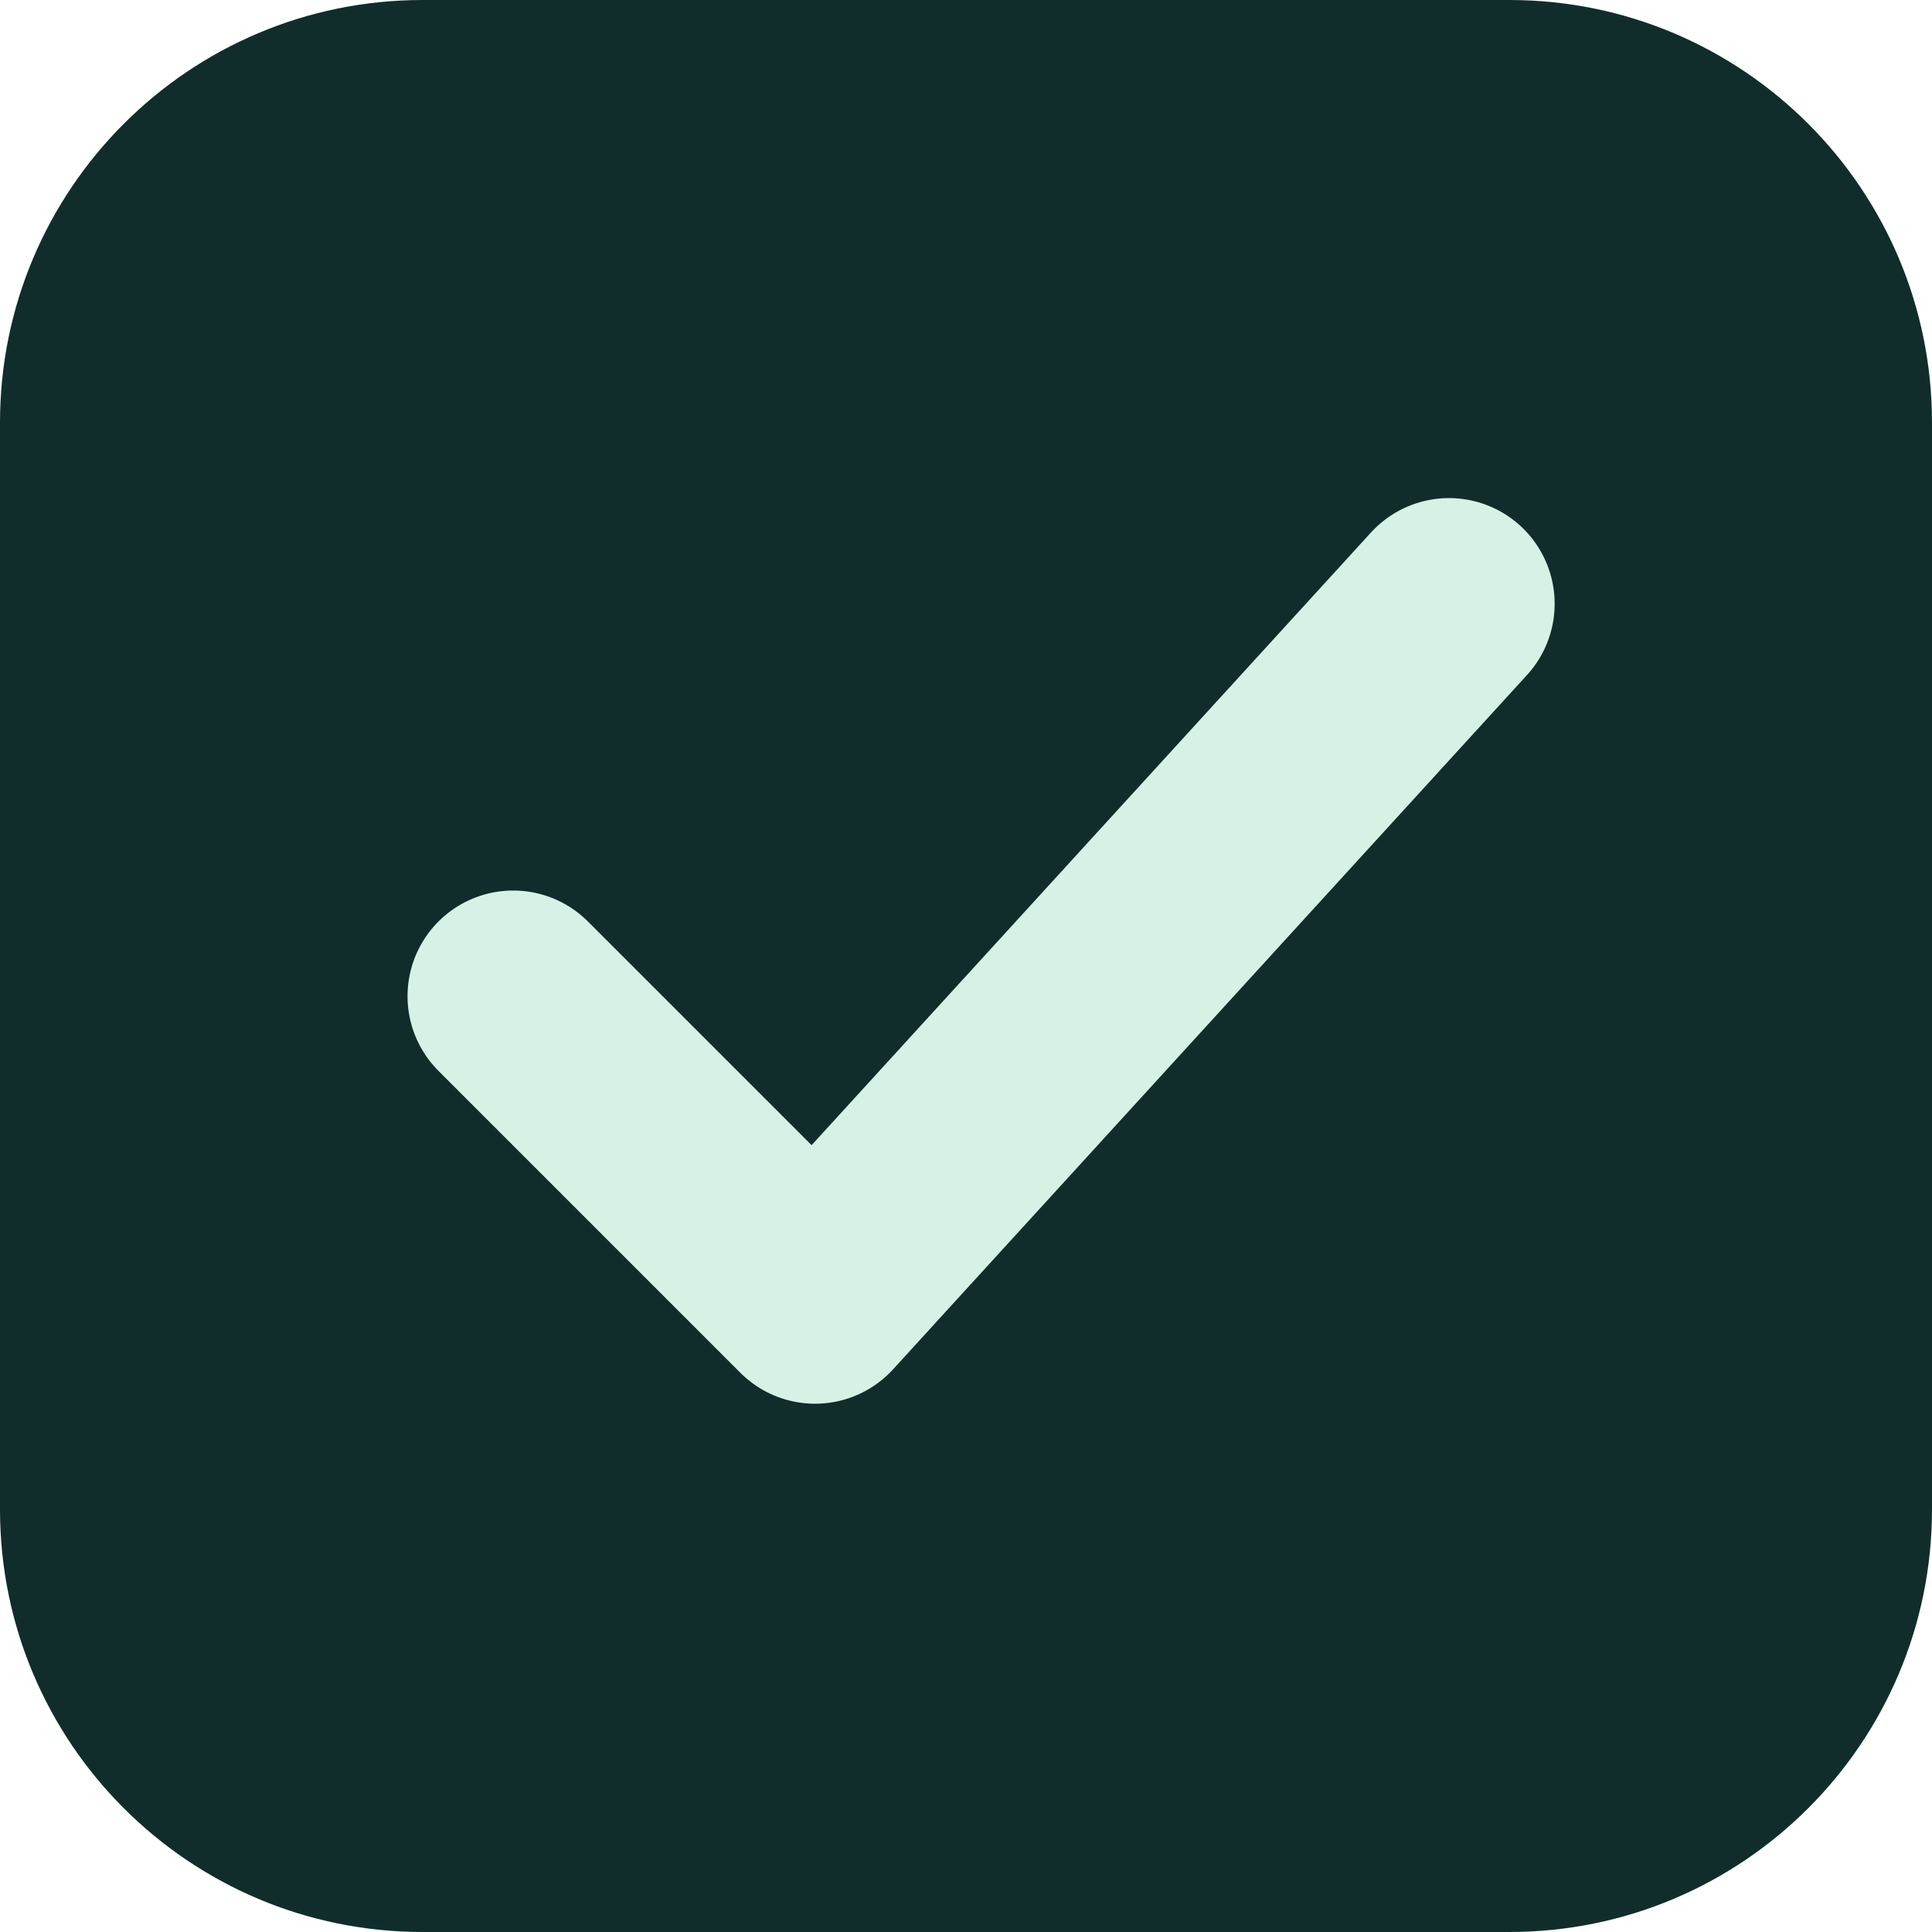
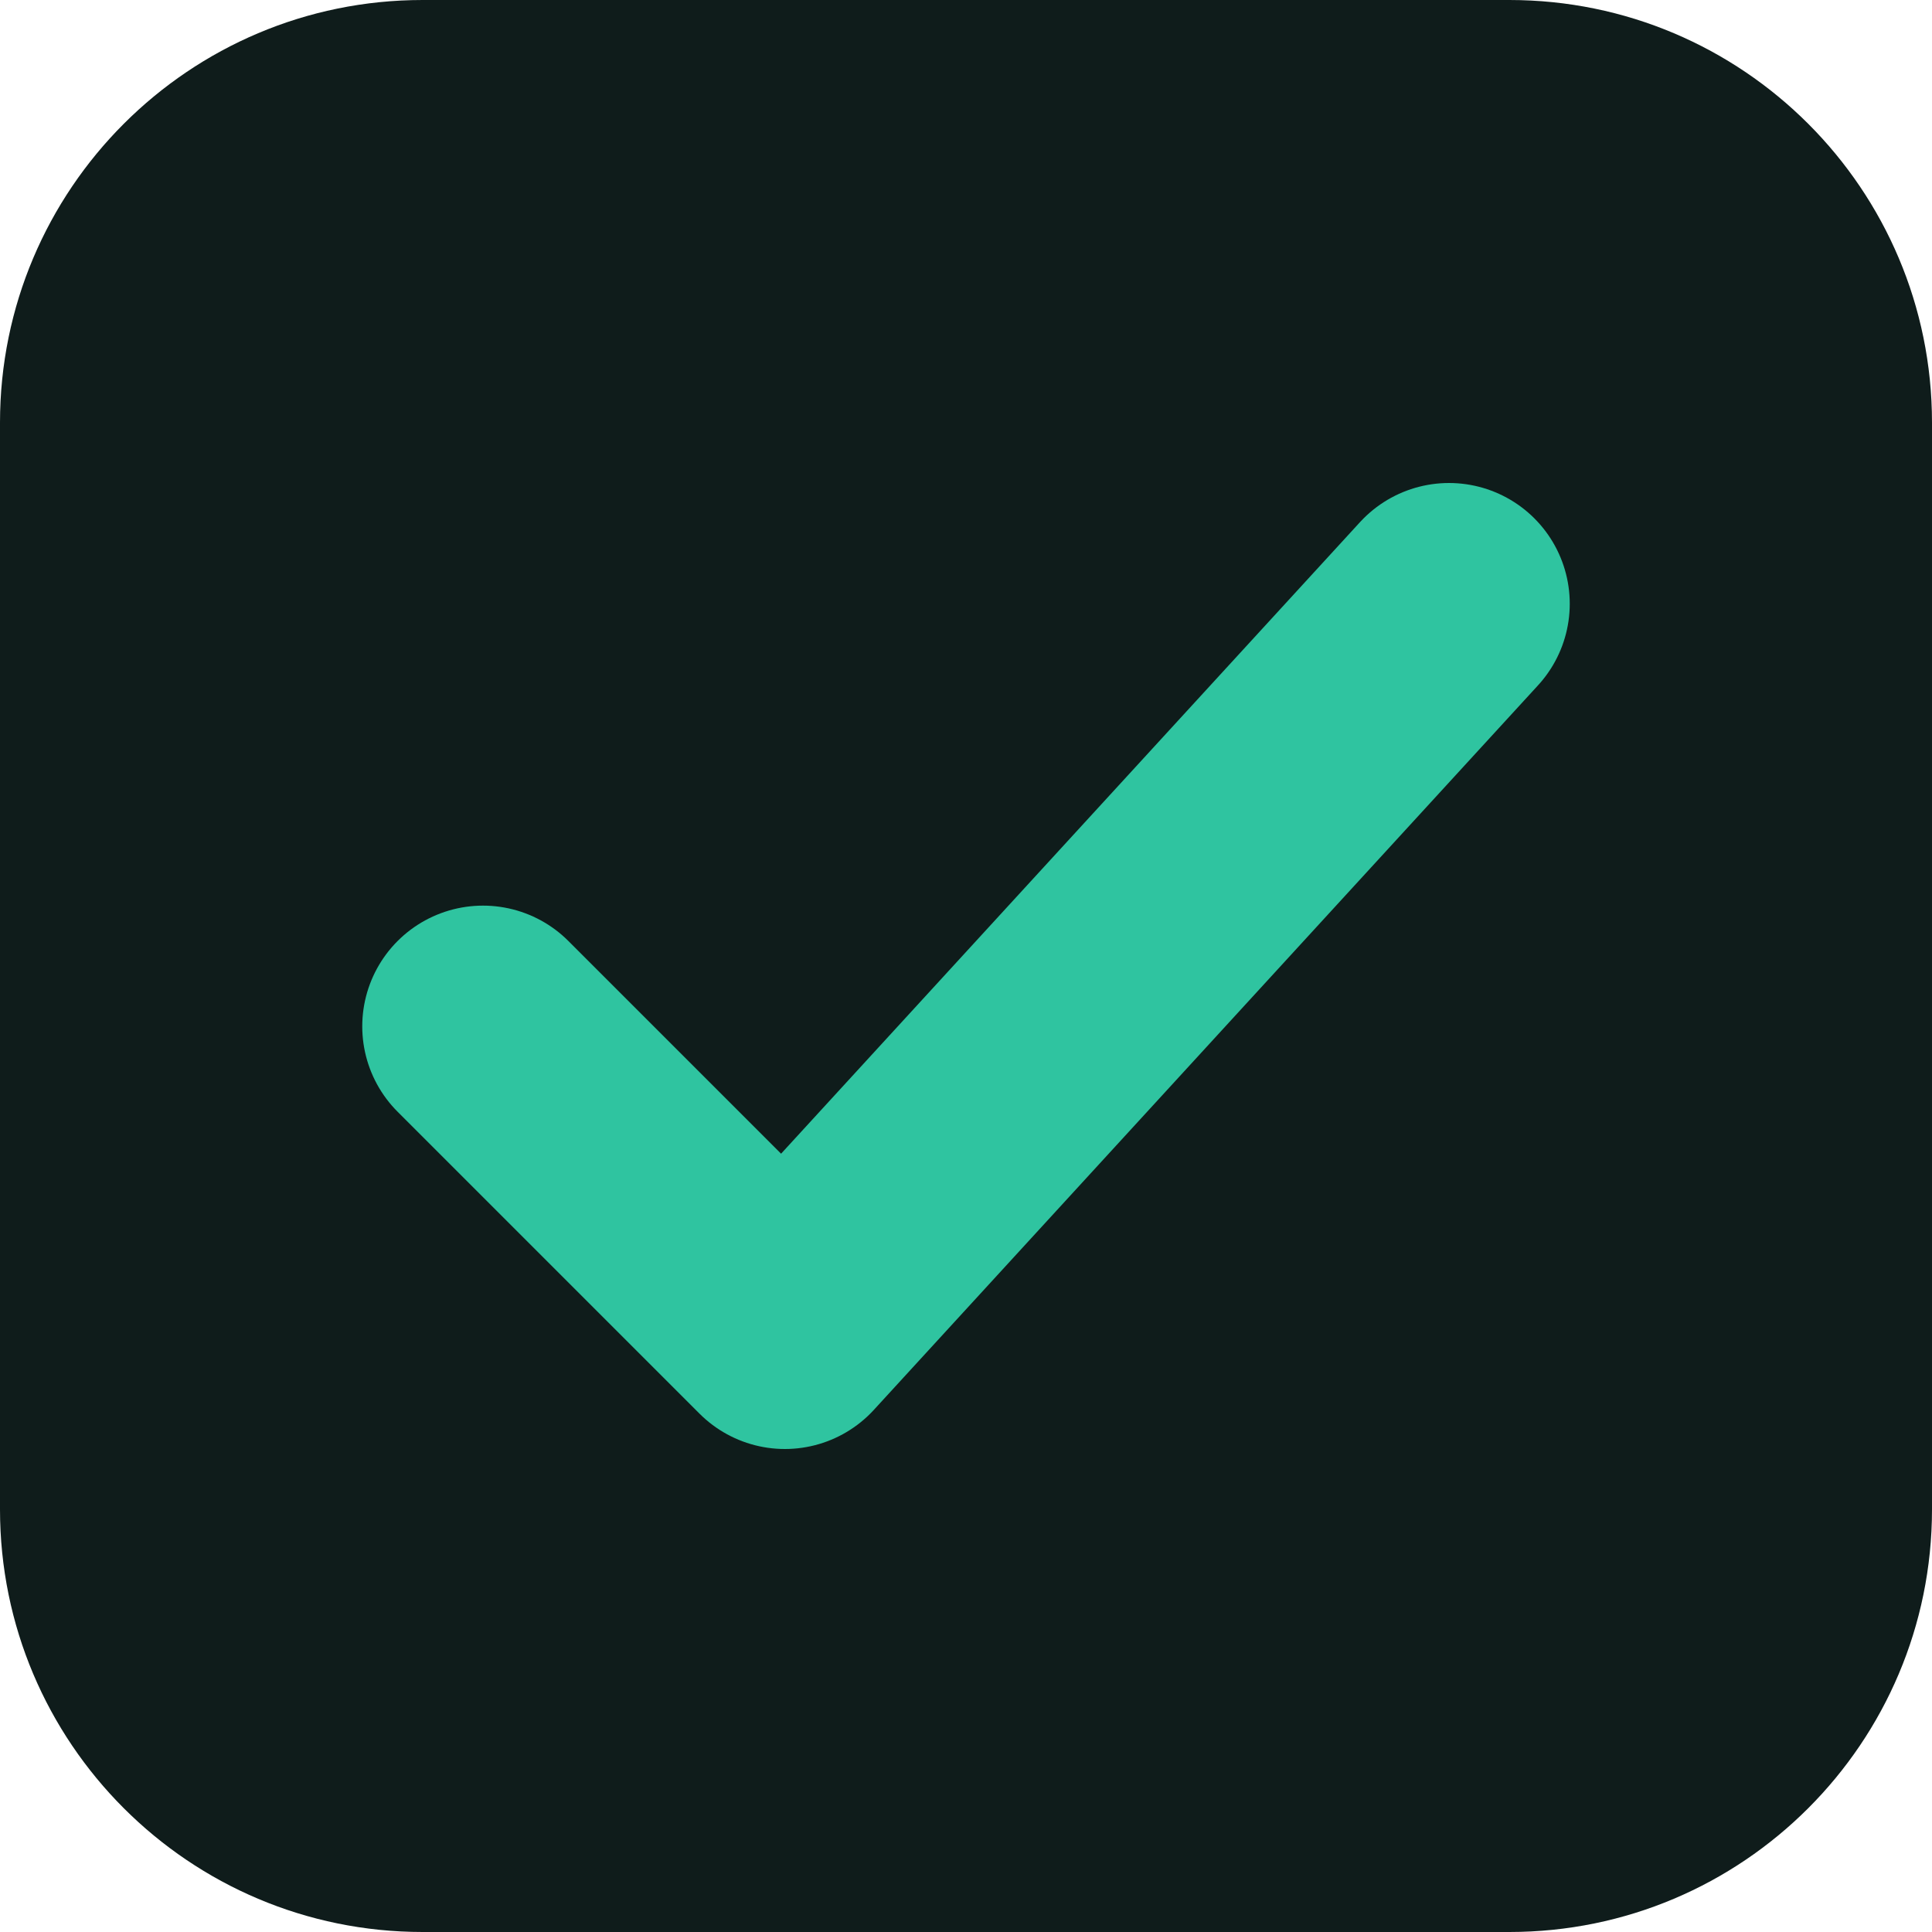
<svg xmlns="http://www.w3.org/2000/svg" viewBox="0 0 64 64">
-   <rect width="64" height="64" rx="14" fill="#102d2c" />
-   <path d="m17 33 10 10 21-23" fill="none" stroke="#d6f2e6" stroke-width="7" stroke-linecap="round" stroke-linejoin="round" />
+   <rect width="64" height="64" rx="14" fill="#0f1c1b" />
+   <path d="M16 34l10 10 22-24" fill="none" stroke="#2fc4a0" stroke-width="8" stroke-linecap="round" stroke-linejoin="round" />
</svg>
